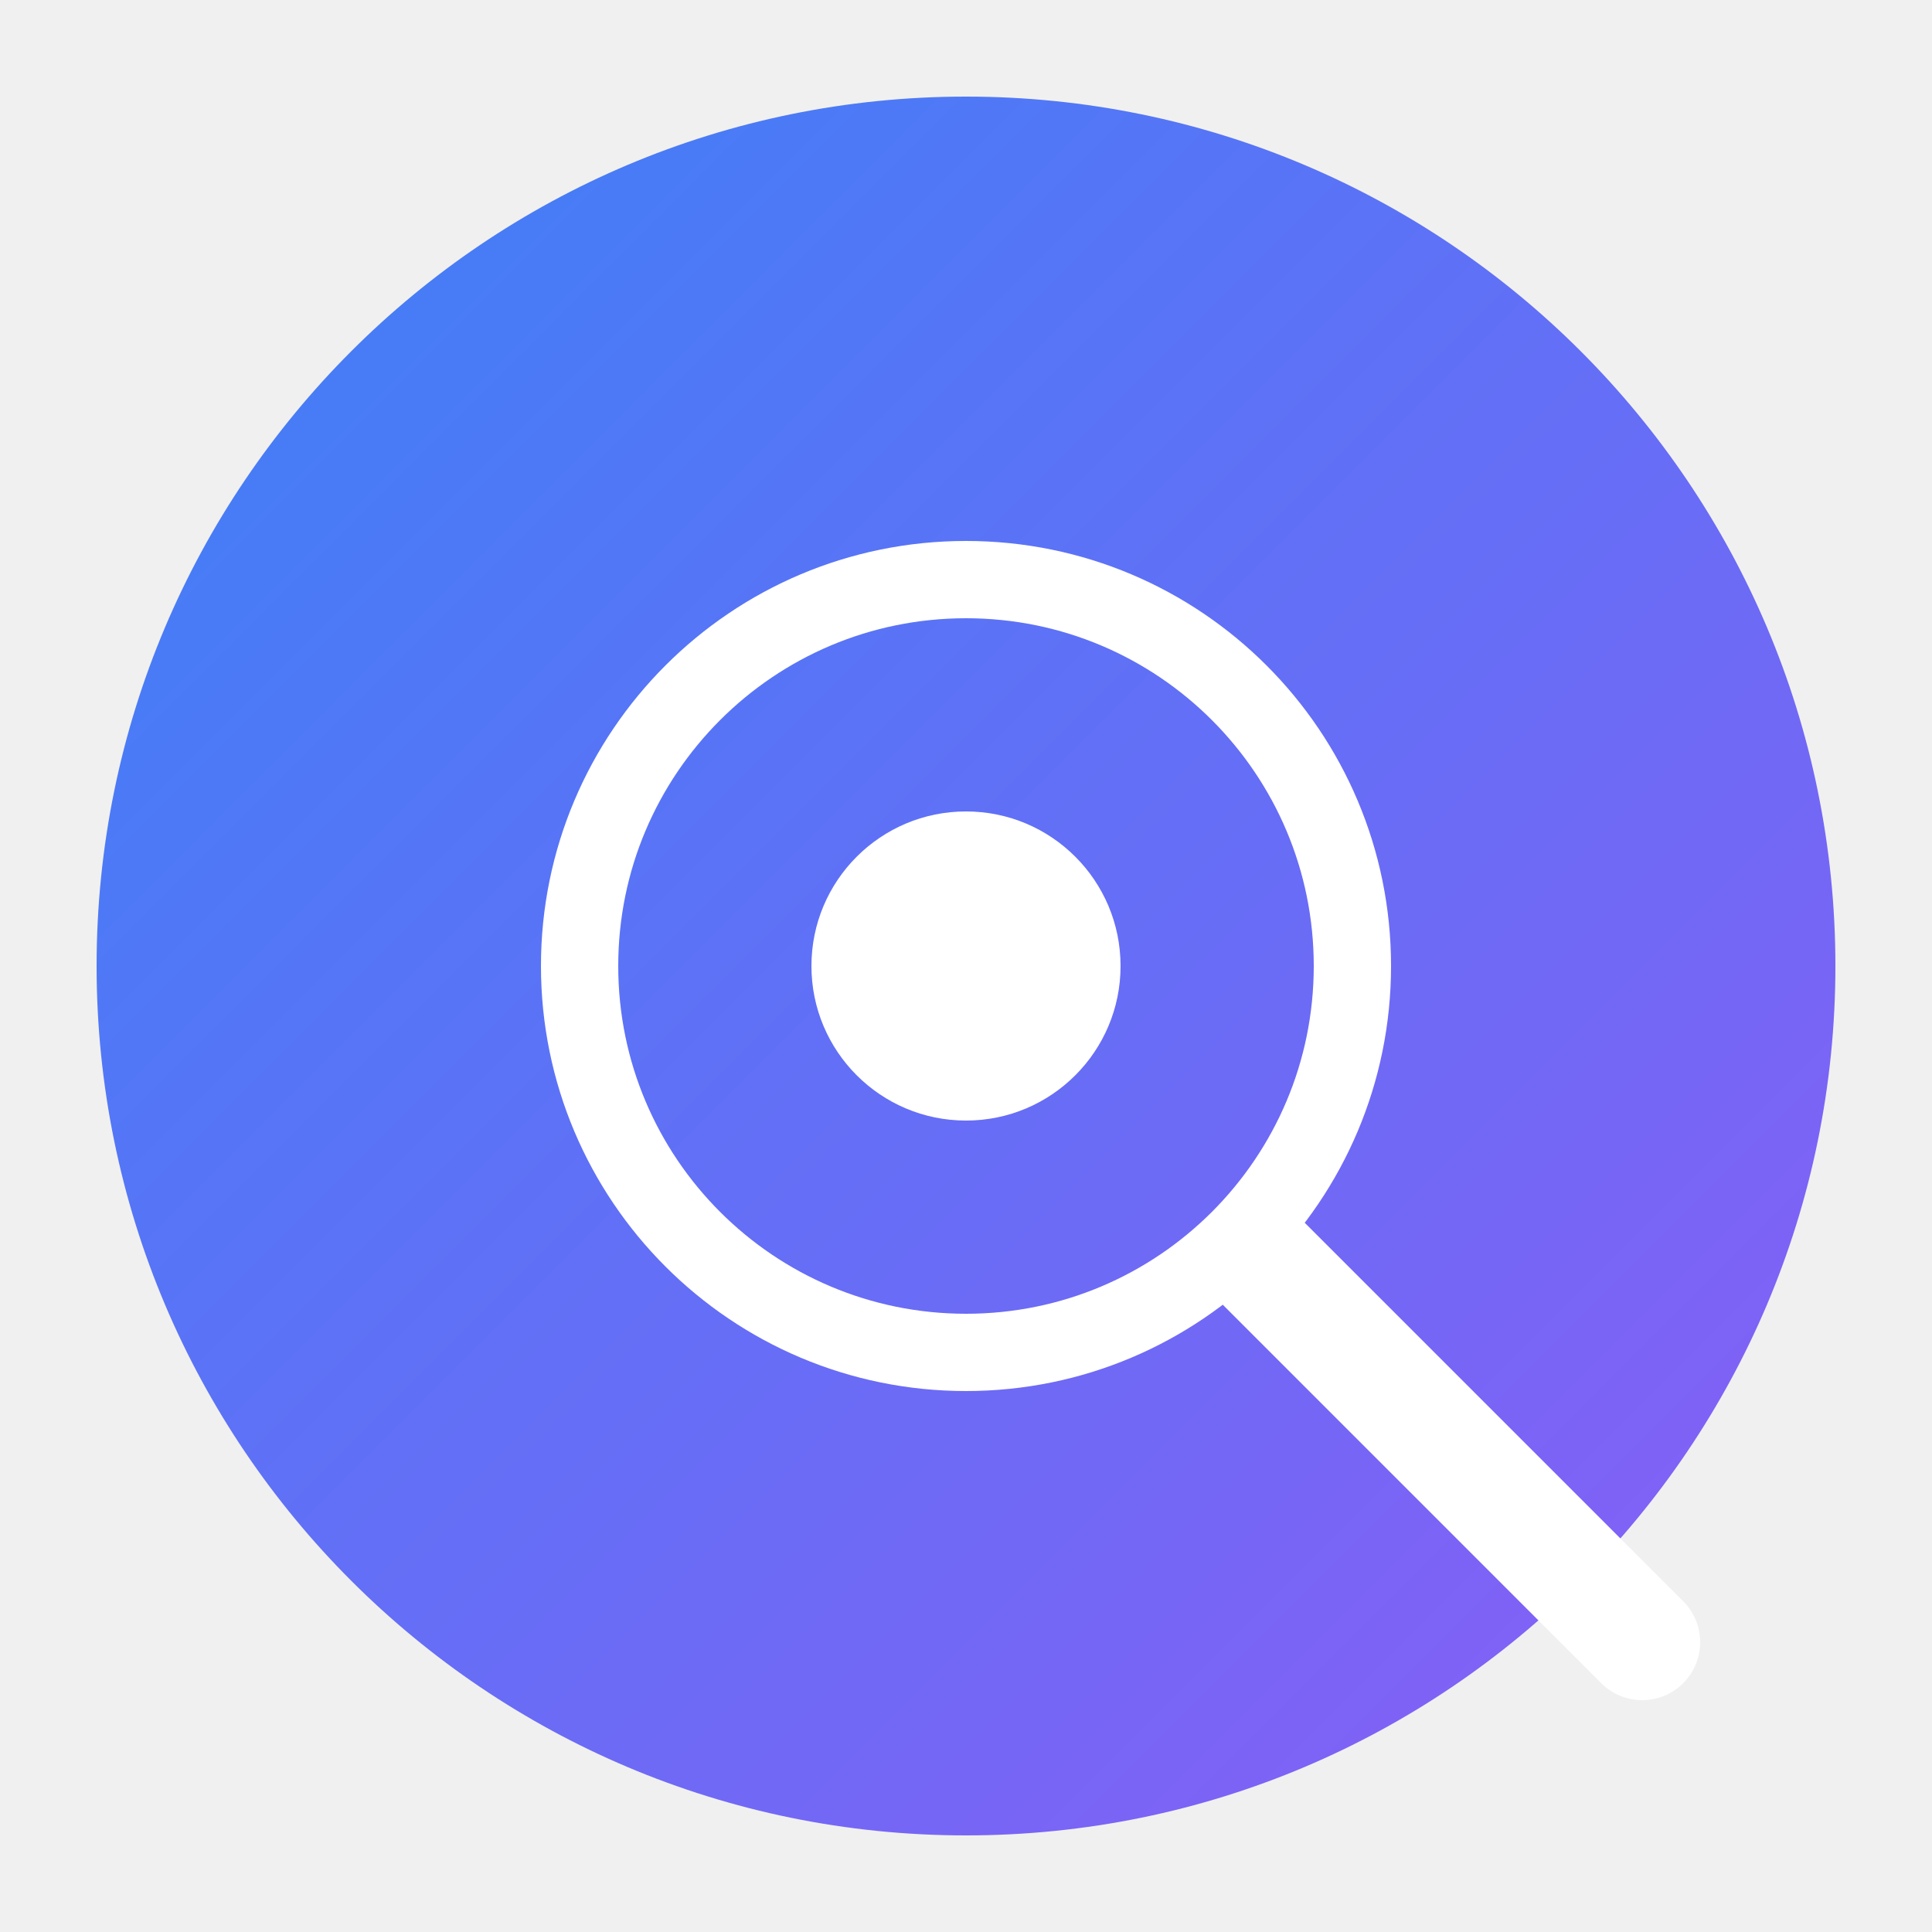
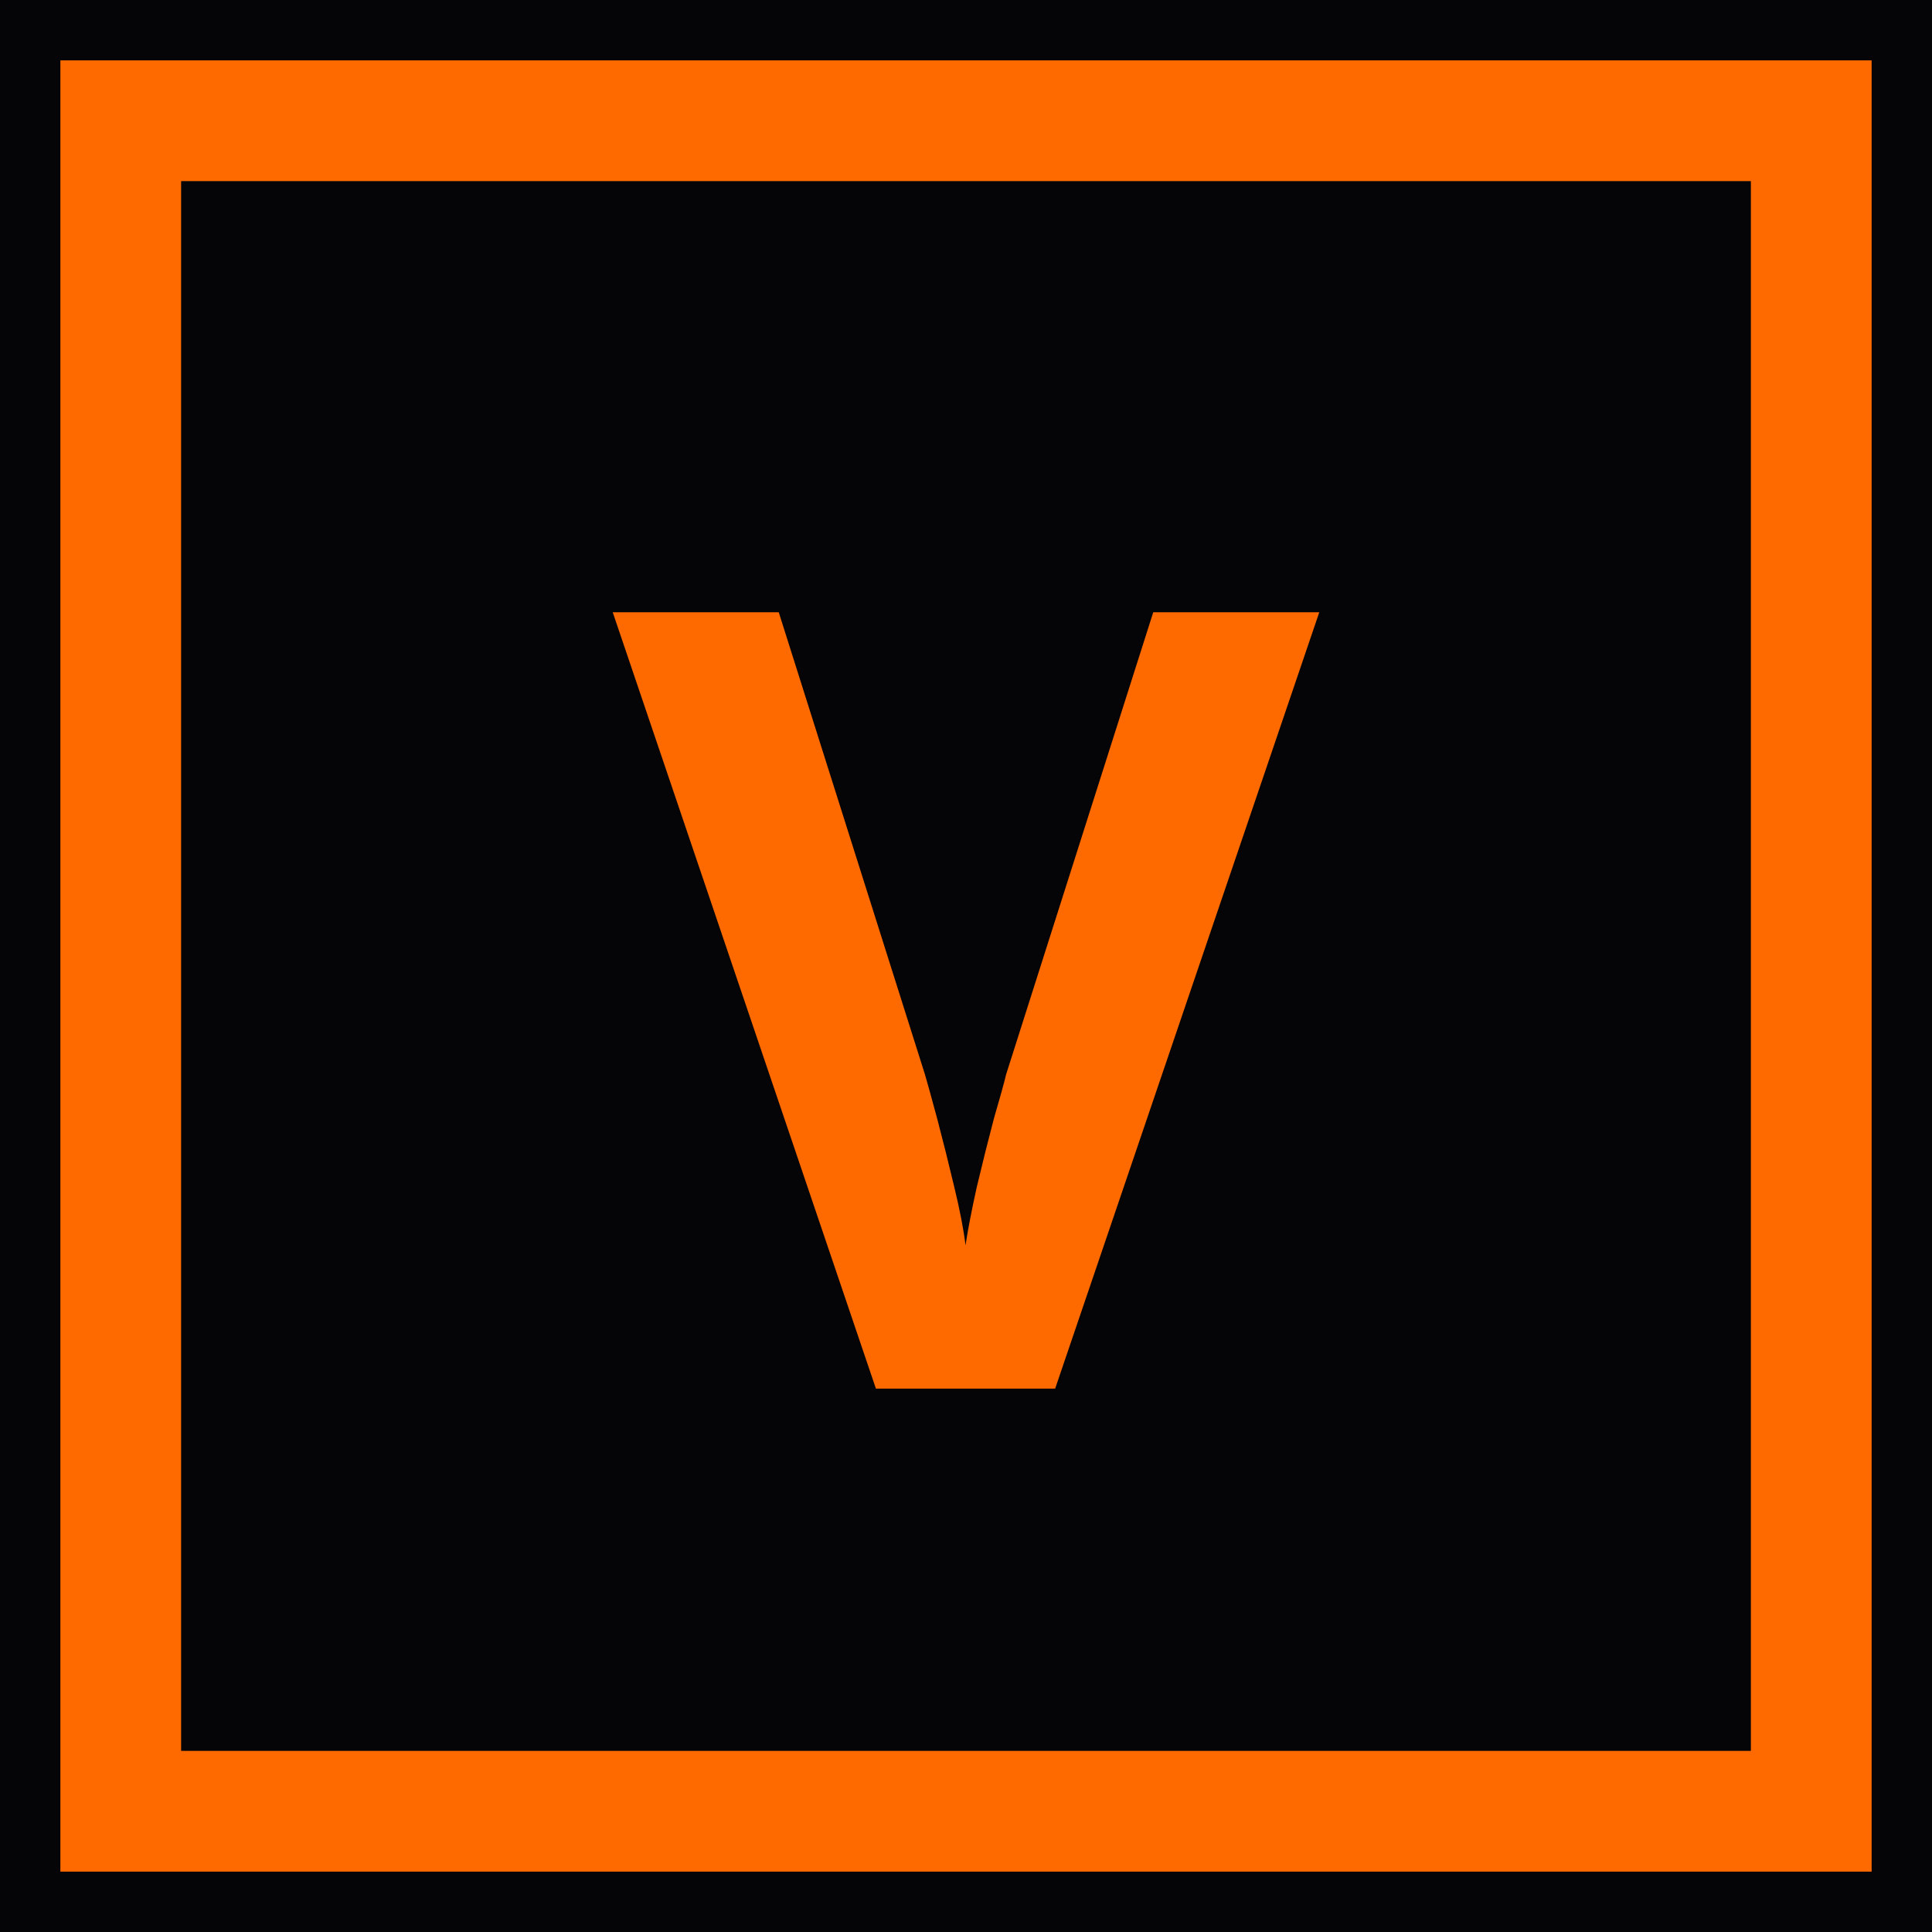
- <svg xmlns="http://www.w3.org/2000/svg" viewBox="0 0 100 100">
-   <defs>
-     <linearGradient id="grad" x1="0%" y1="0%" x2="100%" y2="100%">
-       <stop offset="0%" style="stop-color:#3b82f6;stop-opacity:1" />
-       <stop offset="100%" style="stop-color:#8b5cf6;stop-opacity:1" />
-     </linearGradient>
-   </defs>
-   <circle cx="50" cy="50" r="45" fill="url(#grad)" />
-   <circle cx="50" cy="50" r="20" fill="none" stroke="white" stroke-width="4" />
-   <circle cx="50" cy="50" r="8" fill="white" />
-   <line x1="65" y1="65" x2="85" y2="85" stroke="white" stroke-width="6" stroke-linecap="round" />
+ <svg xmlns="http://www.w3.org/2000/svg" viewBox="0 0 32 32">
+   <rect width="32" height="32" fill="#050508" />
+   <rect x="2" y="2" width="28" height="28" fill="none" stroke="#ff6a00" stroke-width="2" />
+   <text x="16" y="23" font-family="sans-serif" font-weight="bold" font-size="18" fill="#ff6a00" text-anchor="middle">V</text>
</svg>
